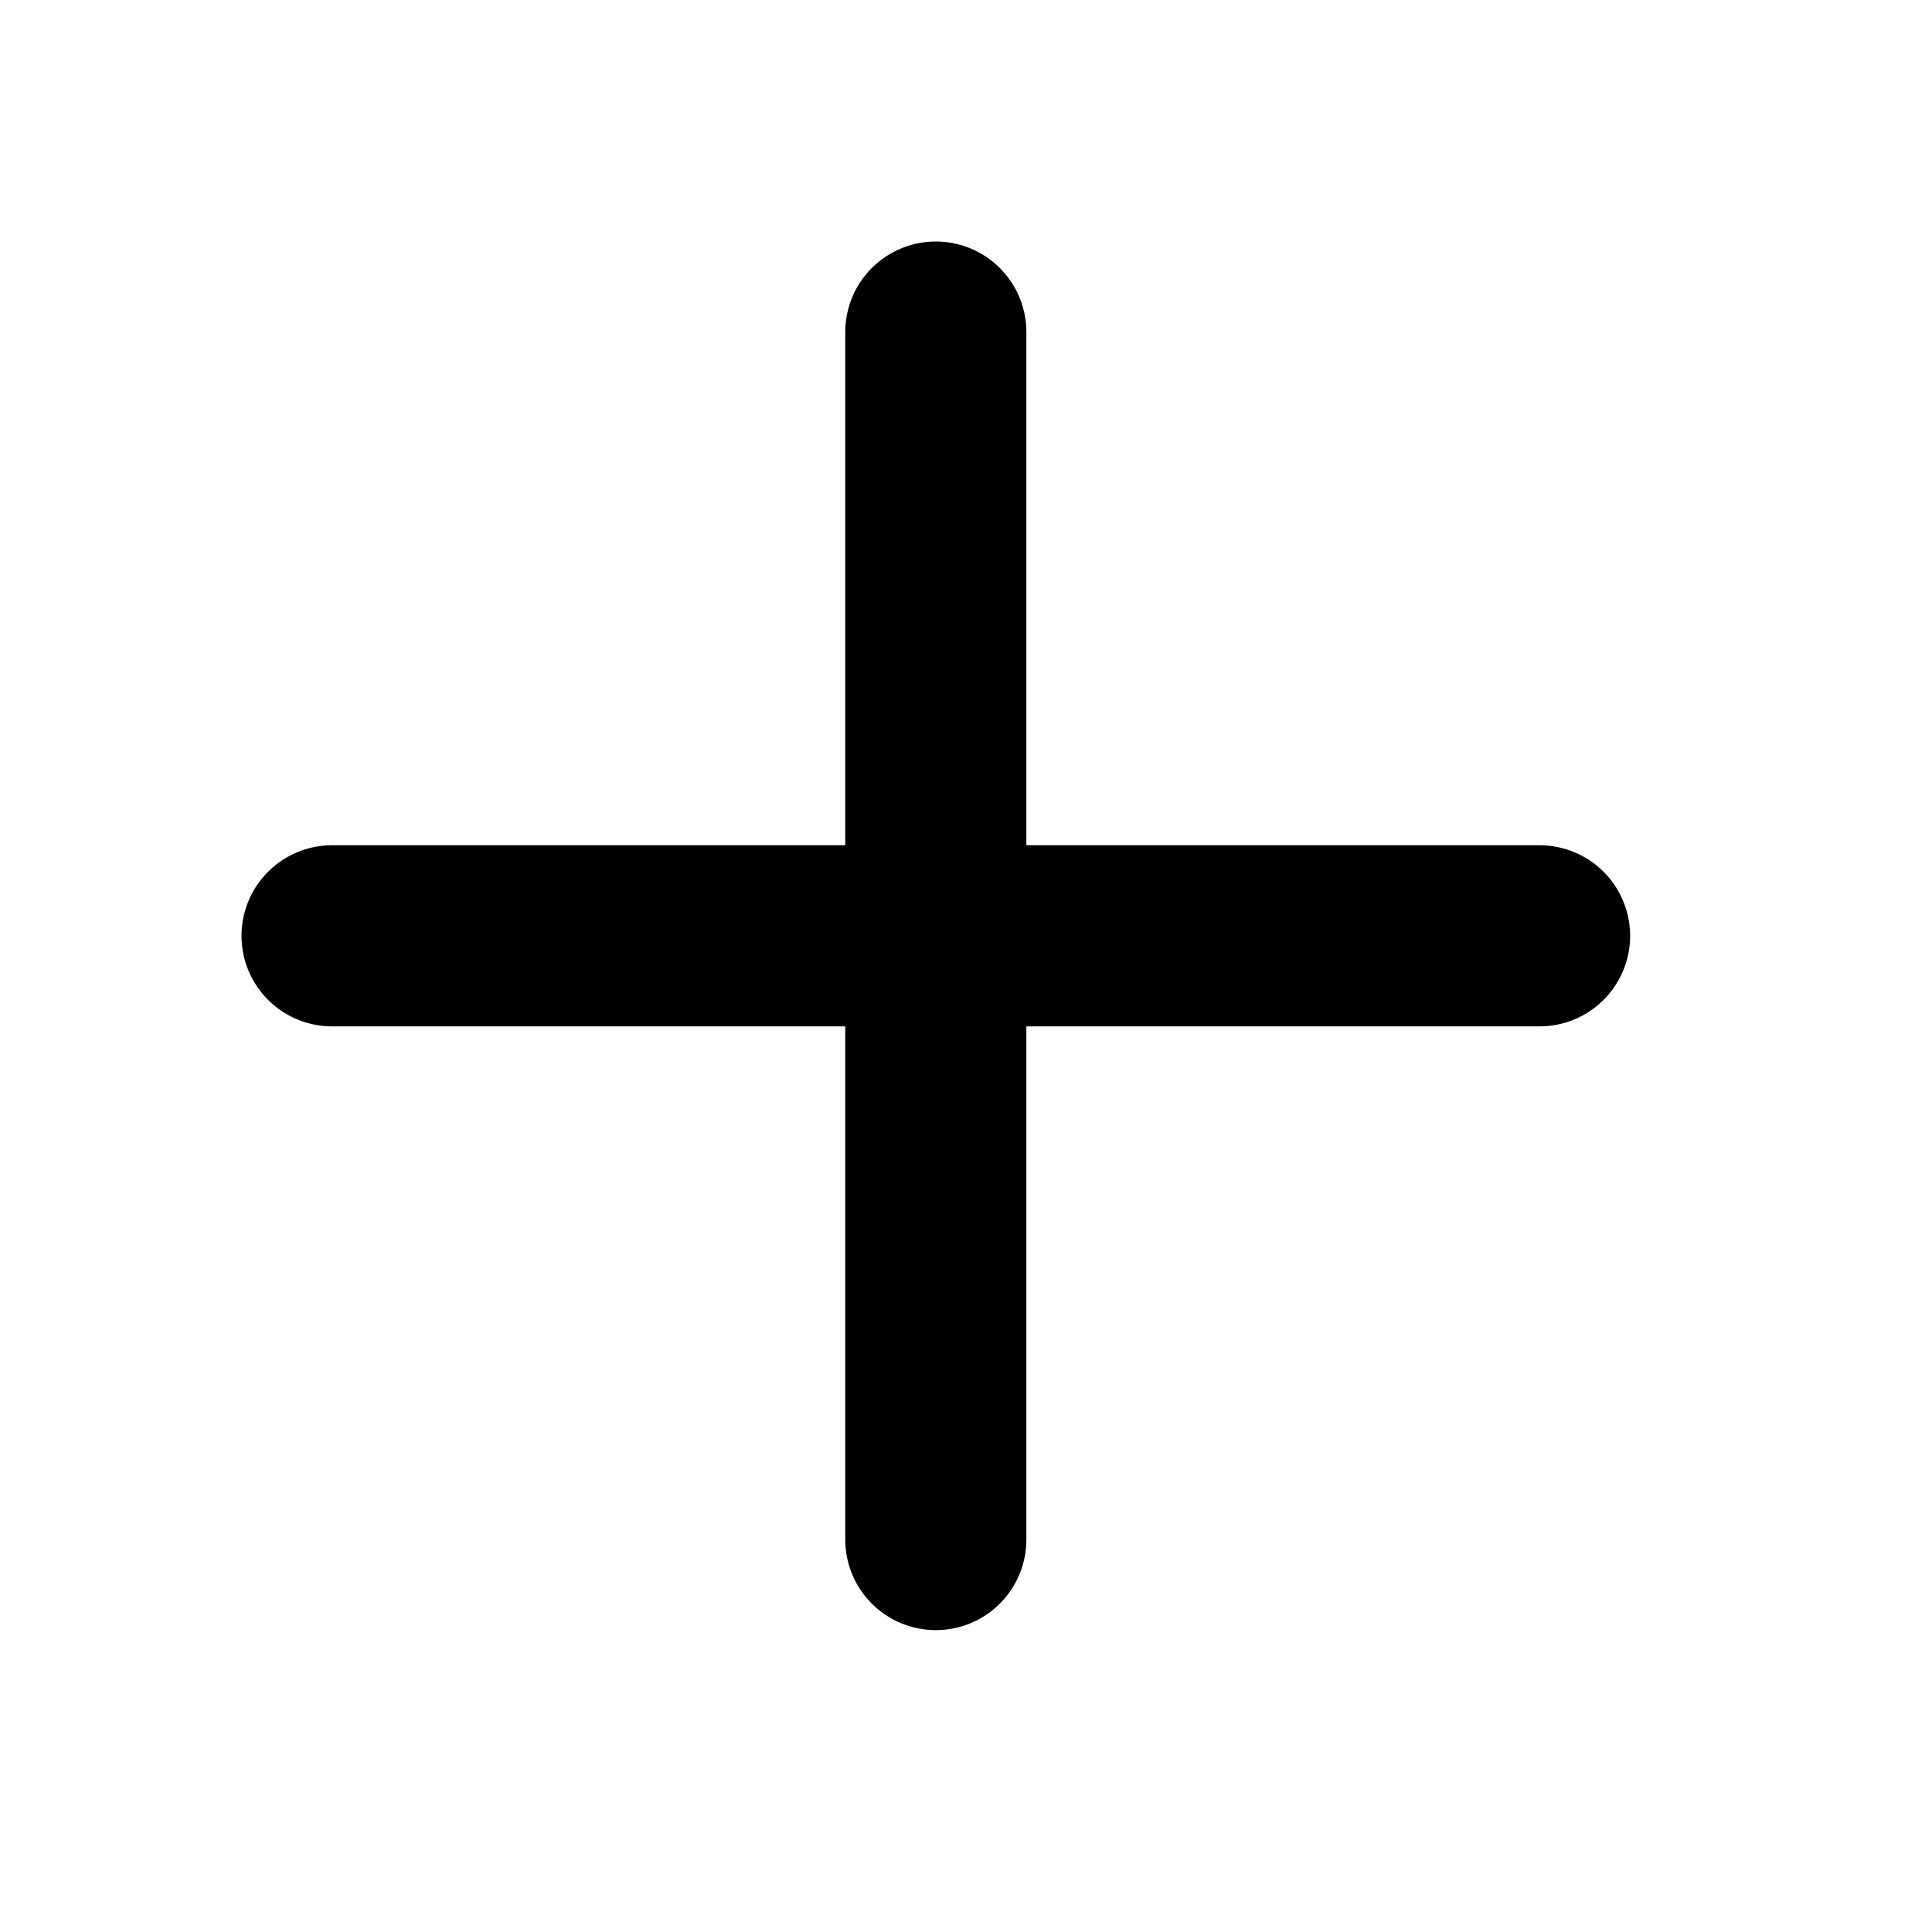
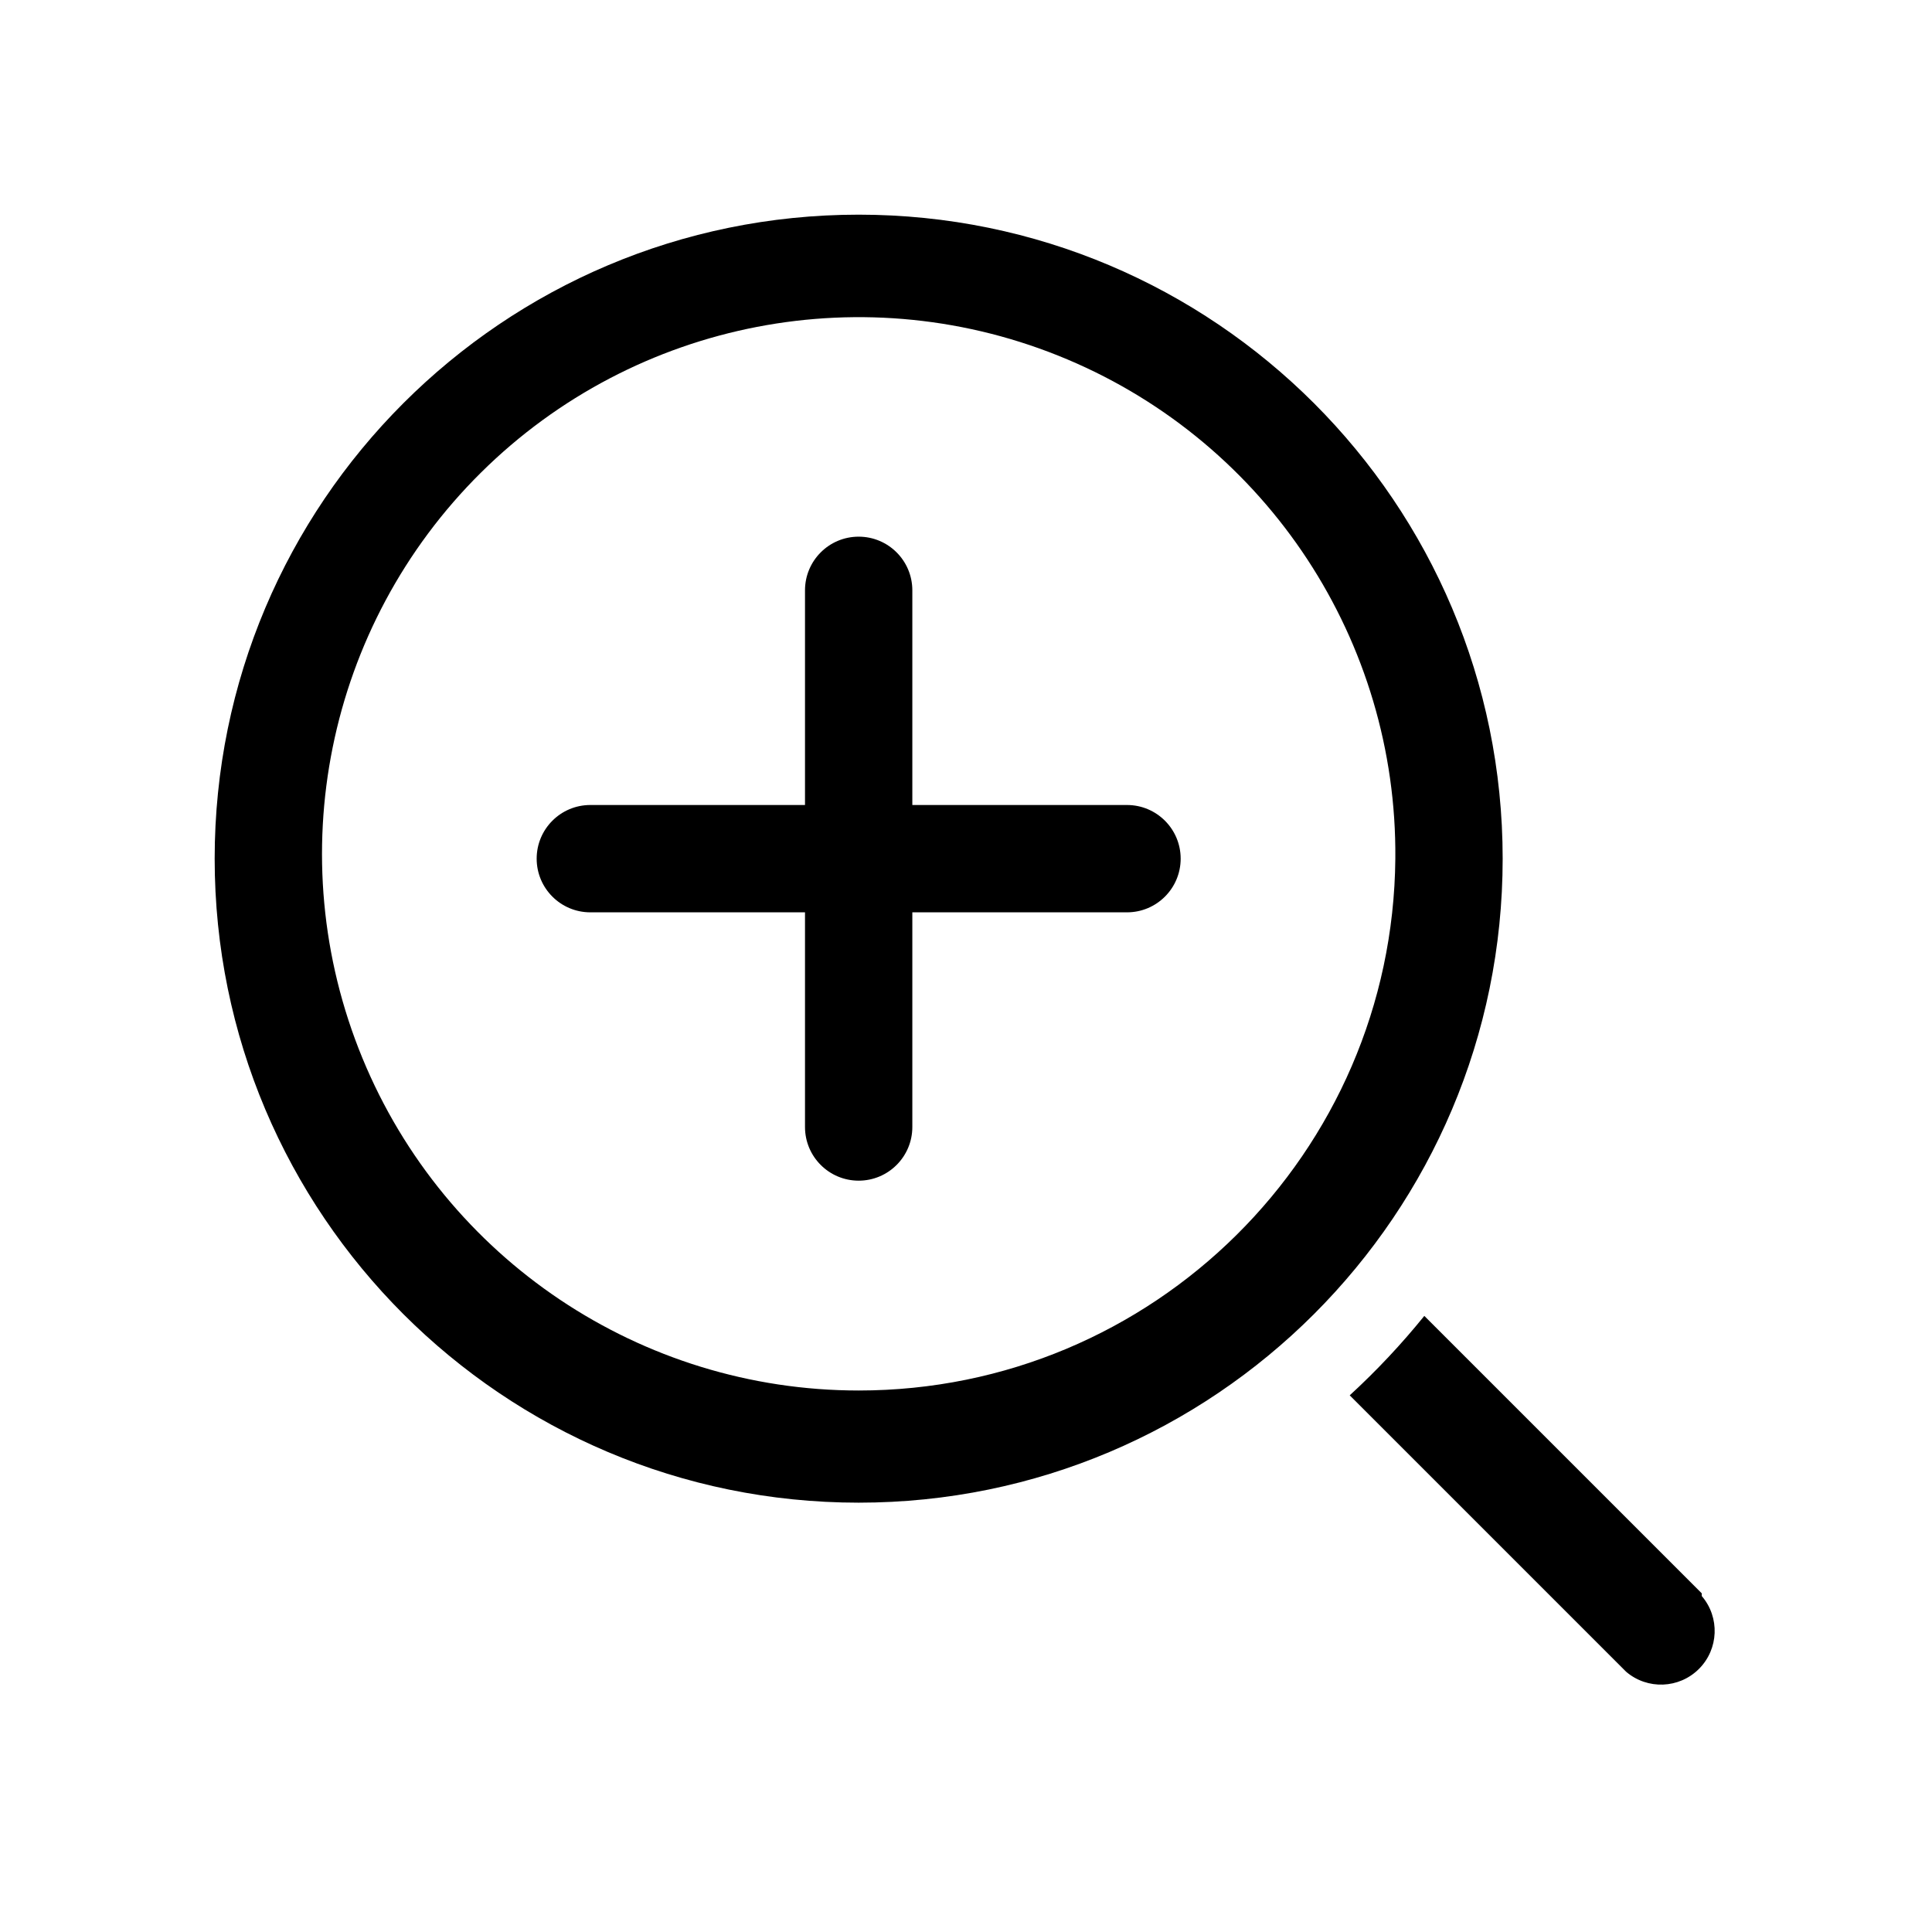
- <svg xmlns="http://www.w3.org/2000/svg" width="24" height="24" viewBox="0 0 16 16">
-   <path fill="none" stroke="currentColor" stroke-linecap="round" stroke-linejoin="round" stroke-width="1.5" d="M12.75 7.75h-10m5-5v10" />
+ <svg xmlns="http://www.w3.org/2000/svg" width="24" height="24" viewBox="0 0 36 36">
+   <path fill="currentColor" d="M16 4a12 12 0 1 0 12 12A12 12 0 0 0 16 4m0 21.91A10 10 0 1 1 26 16a10 10 0 0 1-10 9.91" class="clr-i-outline clr-i-outline-path-1" />
+   <path fill="currentColor" d="m31.71 29.69l-5.17-5.17A13.68 13.68 0 0 1 25.15 26l5.15 5.15a1 1 0 0 0 1.41-1.41Z" class="clr-i-outline clr-i-outline-path-2" />
+   <path fill="currentColor" d="M21 15h-4v-4a1 1 0 0 0-2 0v4h-4a1 1 0 0 0 0 2h4v4a1 1 0 0 0 2 0v-4h4a1 1 0 0 0 0-2" class="clr-i-outline clr-i-outline-path-3" />
+   <path fill="none" d="M0 0h36v36H0z" />
</svg>
